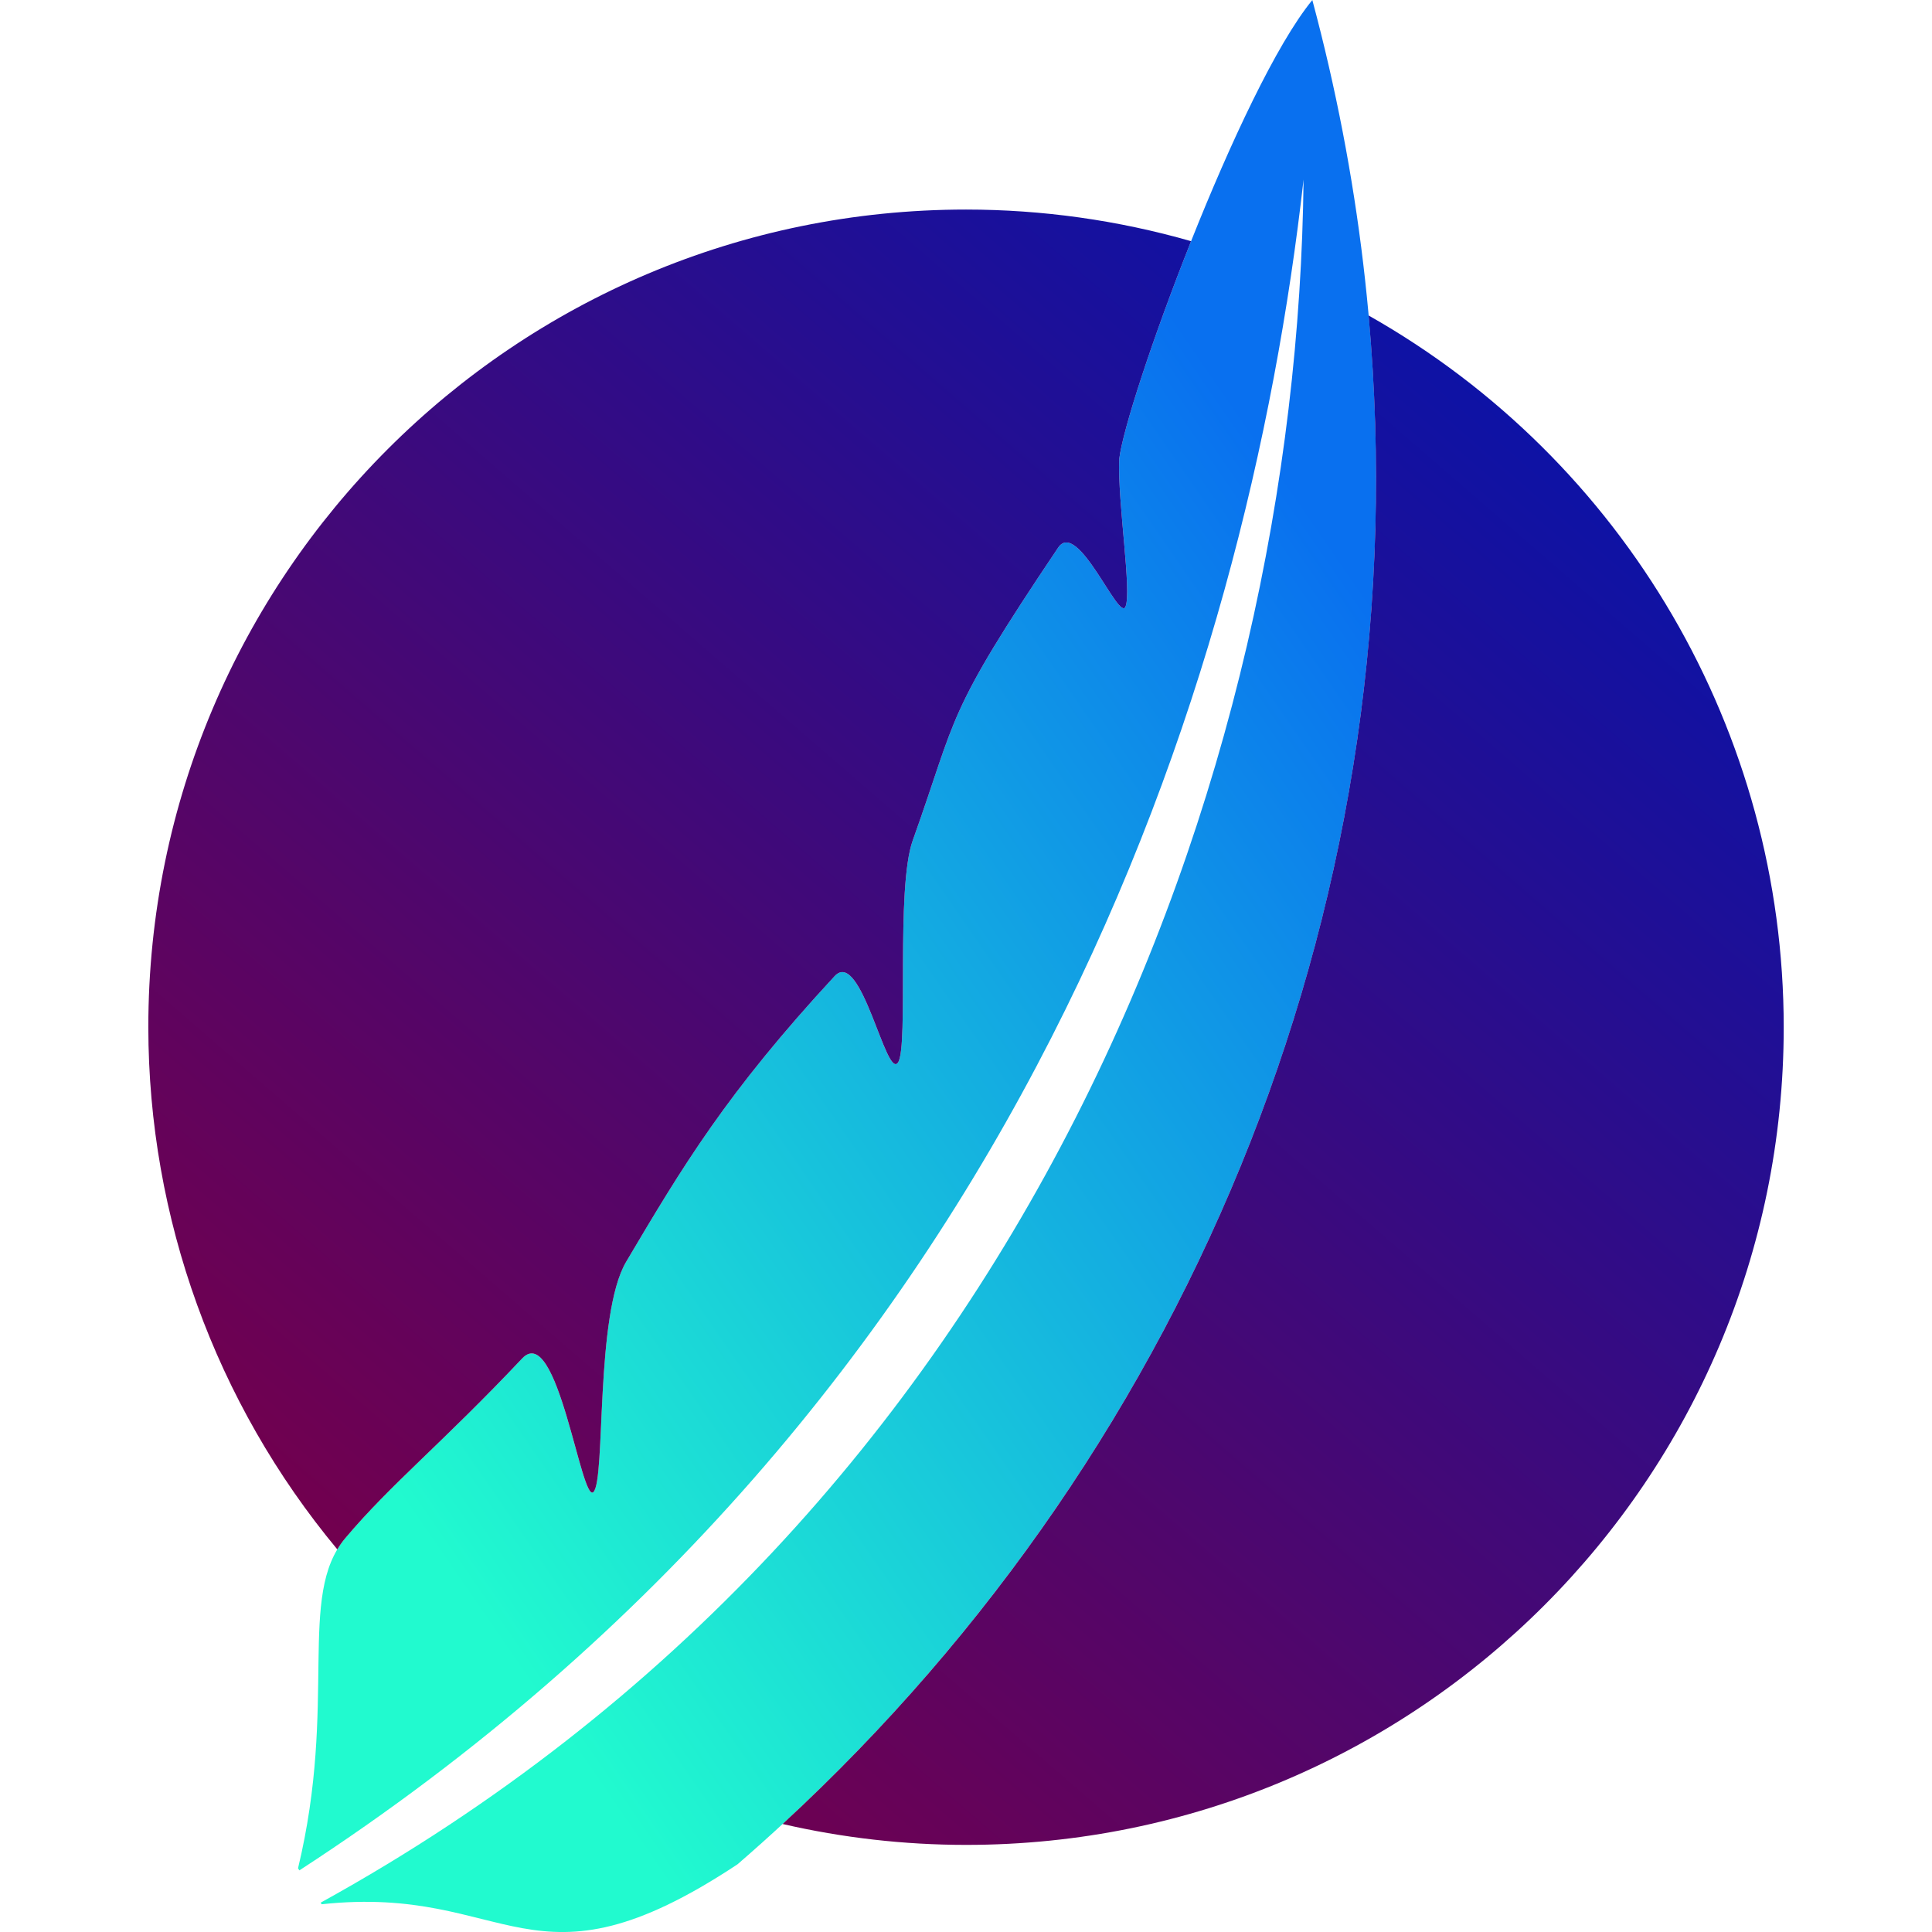
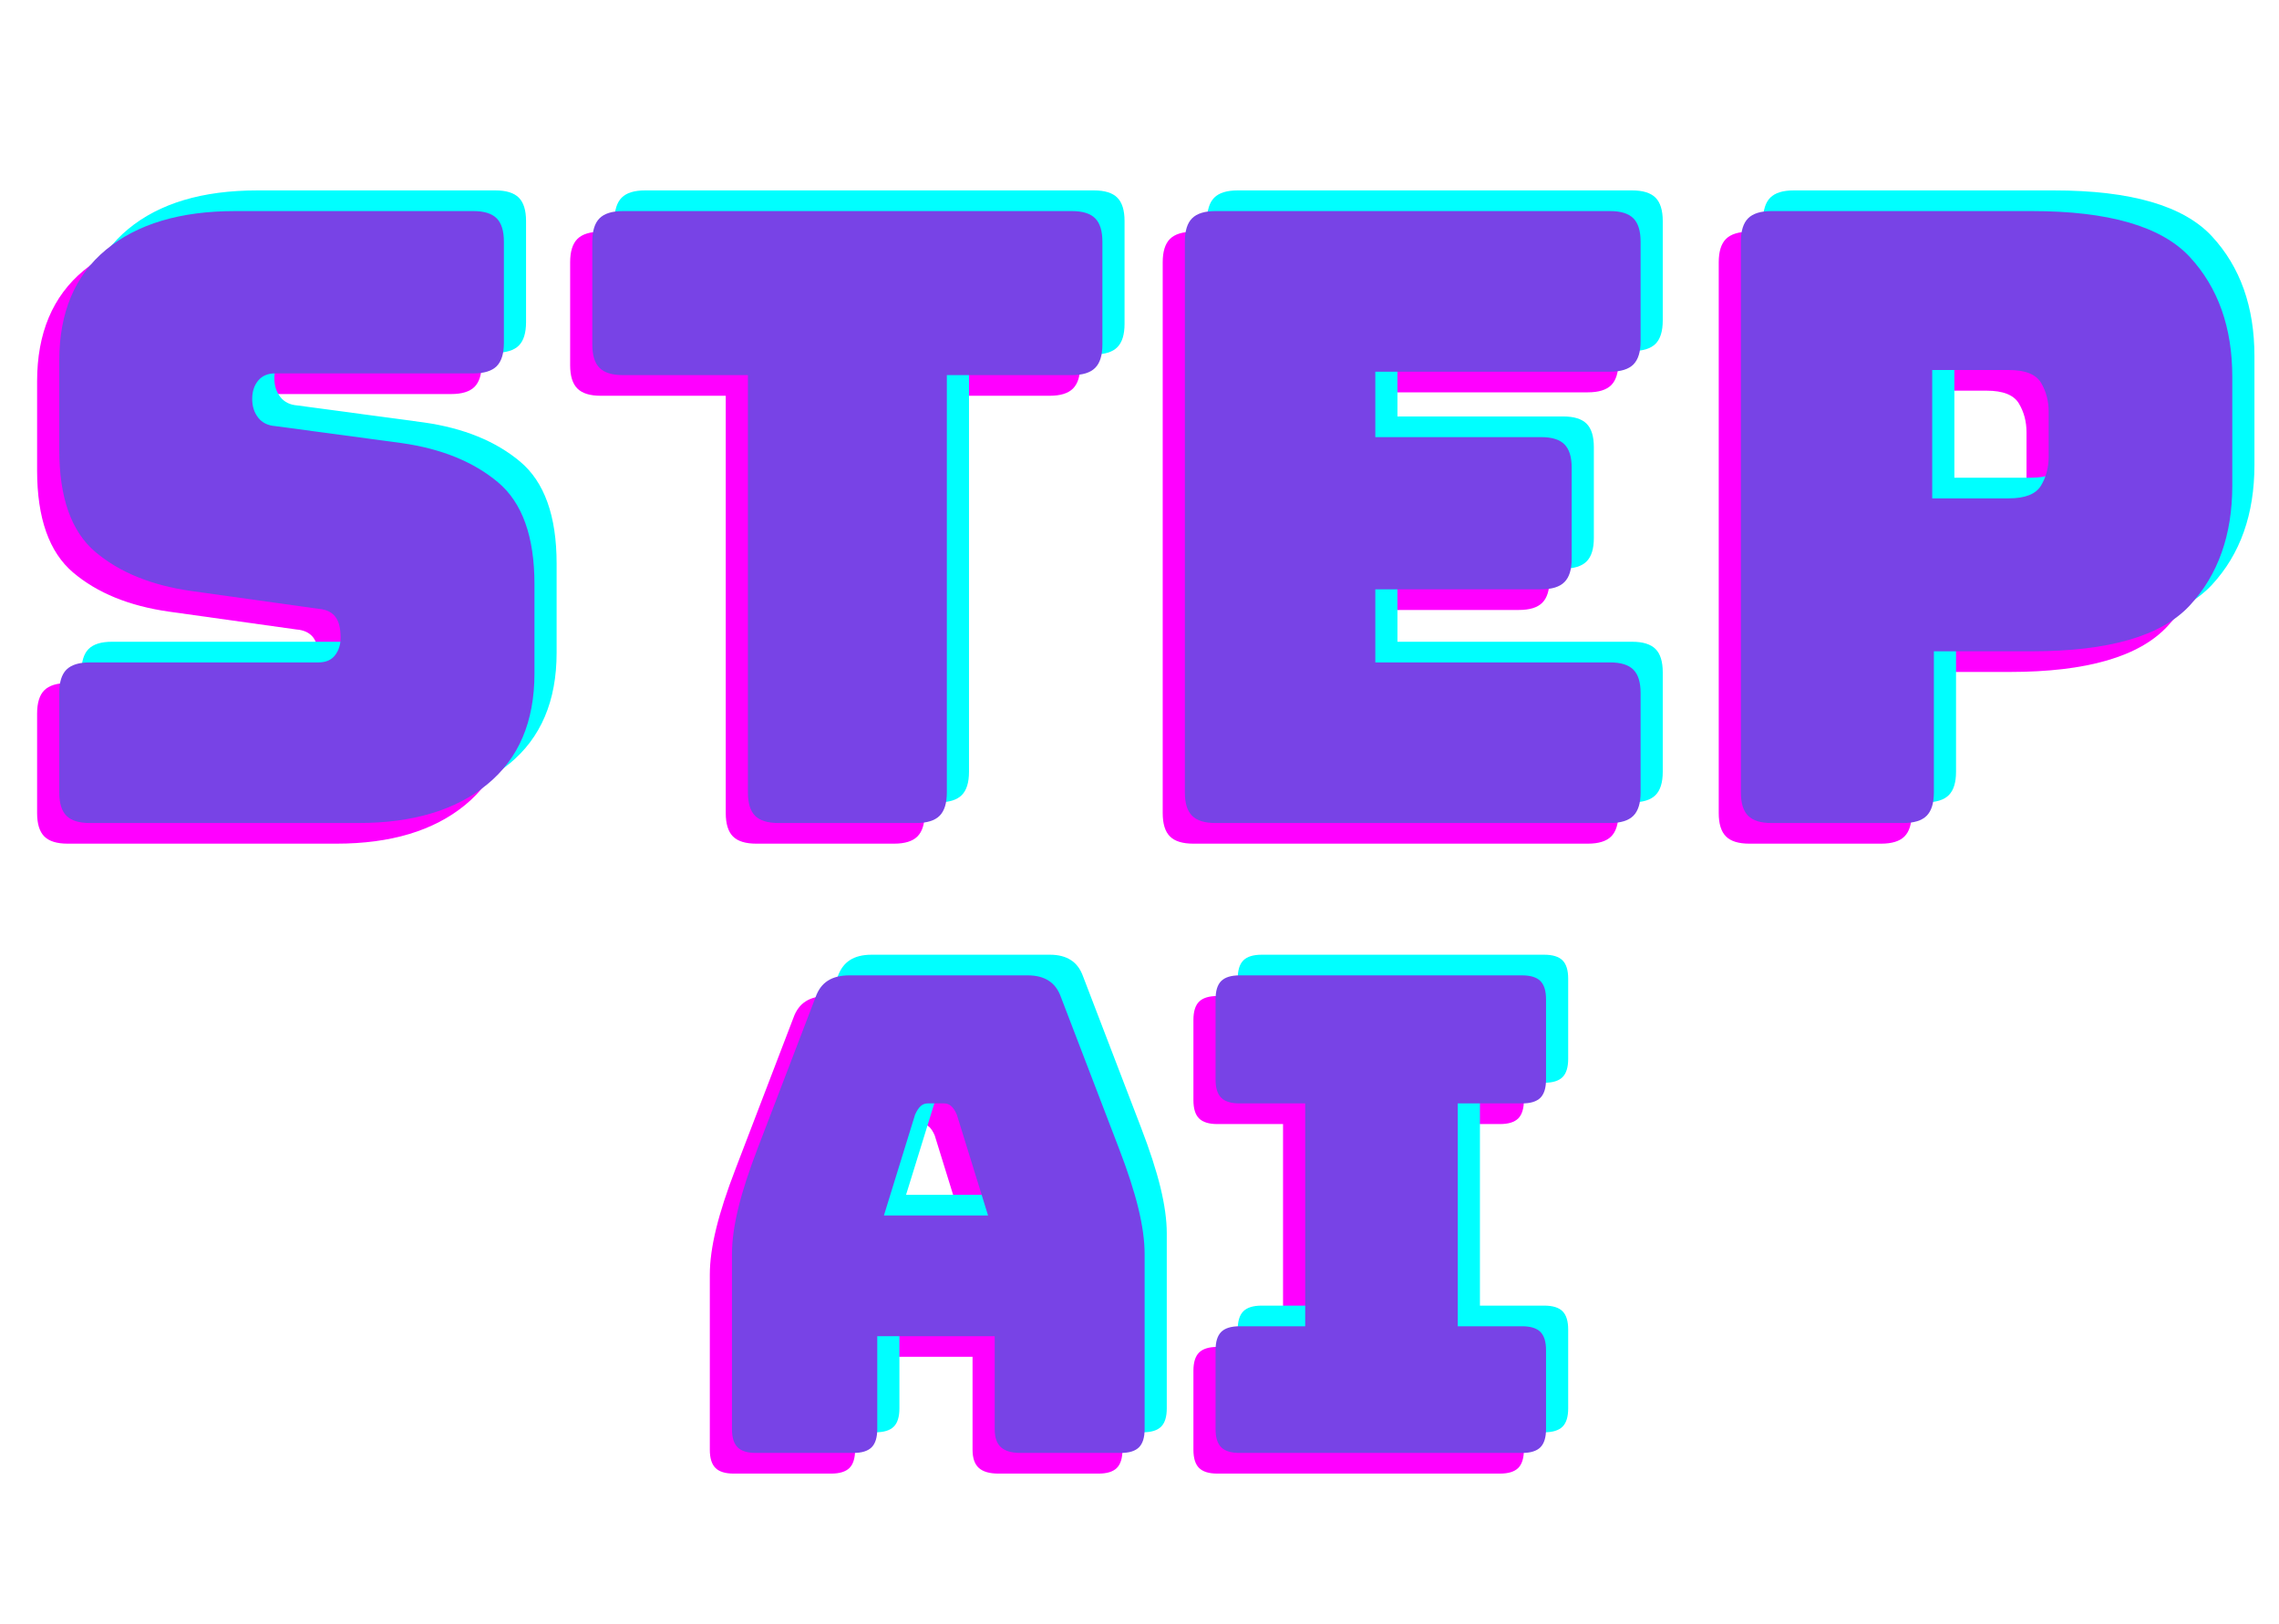
- <svg xmlns="http://www.w3.org/2000/svg" xmlns:xlink="http://www.w3.org/1999/xlink" width="512" height="512" version="1.1" viewBox="0 0 512 512">
+ <svg xmlns="http://www.w3.org/2000/svg" width="800" zoomAndPan="magnify" viewBox="0 0 600 427.5" height="570" preserveAspectRatio="xMidYMid meet" version="1.0">
  <defs>
-     <linearGradient id="linearGradient22708">
-       <stop stop-color="#21facf" offset="0" />
-       <stop stop-color="#0970ef" offset="1" />
-     </linearGradient>
-     <linearGradient id="linearGradient6949" x1="68.454" x2="198.59" y1="246.73" y2="96.35" gradientTransform="translate(-5.754,-56.594)" gradientUnits="userSpaceOnUse">
-       <stop stop-color="#72004e" offset="0" />
-       <stop stop-color="#0015b1" offset="1" />
-     </linearGradient>
-     <linearGradient id="linearGradient22718" x1="56.735" x2="155.2" y1="246.96" y2="58.575" gradientUnits="userSpaceOnUse">
-       <stop stop-color="#4f00da" offset="0" />
-       <stop stop-color="#e5311b" offset="1" />
-     </linearGradient>
-     <linearGradient id="linearGradient23463" x1="68.454" x2="198.59" y1="246.73" y2="96.35" gradientUnits="userSpaceOnUse" xlink:href="#linearGradient22708" />
-     <linearGradient id="linearGradient903" x1="54.478" x2="192.1" y1="247.56" y2="9.809" gradientTransform="matrix(.87923 0 0 .87923 -9.551 48.787)" gradientUnits="userSpaceOnUse">
-       <stop stop-color="#dc180d" offset="0" />
-       <stop stop-color="#f96e20" offset=".5" />
-       <stop stop-color="#f4ce41" offset="1" />
-     </linearGradient>
-     <linearGradient id="linearGradient918" x1="39.468" x2="154.99" y1="204.22" y2="124.47" gradientUnits="userSpaceOnUse" xlink:href="#linearGradient22708" />
+     <g />
  </defs>
-   <g transform="matrix(2.473 0 0 2.473 -4.8978 -4.8812)">
-     <path transform="translate(-5.5496,-57.412)" d="m148.16 59.393c-7.71 9.399-19.951 42.888-20.696 49.204-0.17 4.674 1.373 14.231 0.672 15.805-0.719 1.613-5.117-9.446-7.215-6.327-12.219 18.168-10.7 17.731-15.582 31.378-1.836 5.131-0.424 21.99-1.567 23.773-1.273 1.987-3.962-12.31-6.806-9.236-11.603 12.54-16.279 20.379-22.336 30.607-3.359 5.673-2.182 23.33-3.506 24.674-1.302 1.321-3.857-18.326-7.644-14.309-8.519 9.038-14.054 13.441-18.946 19.252-5.198 6.174-0.783 17.584-5.067 35.383l0.145 0.221c77.447-50.308 101.52-127.16 107.61-181.19-0.681 63.93-29.41 142.78-105.33 184.65l0.113 0.171c20.241-2.181 22.307 10.458 44.562-4.284 55.792-48.277 81.856-124.29 61.593-199.78z" display="none" fill="url(#linearGradient903)" />
-     <path transform="translate(-5.5498,-57.412)" d="m148.16 59.393c-7.71 9.399-19.951 42.888-20.696 49.204-0.17 4.674 1.373 14.231 0.672 15.805-0.719 1.613-5.117-9.446-7.215-6.327-12.219 18.168-10.7 17.731-15.582 31.378-1.836 5.131-0.424 21.99-1.567 23.773-1.273 1.987-3.962-12.31-6.806-9.236-11.603 12.54-16.279 20.379-22.336 30.607-3.359 5.673-2.182 23.33-3.506 24.674-1.302 1.321-3.857-18.326-7.644-14.309-8.519 9.038-14.054 13.441-18.946 19.252-5.198 6.174-0.783 17.584-5.067 35.383l0.145 0.221c77.447-50.308 101.52-127.16 107.61-181.19-0.681 63.93-29.41 142.78-105.33 184.65l0.113 0.171c20.241-2.181 22.307 10.458 44.562-4.284 55.792-48.277 81.856-124.29 61.593-199.78z" fill="url(#linearGradient918)" />
-     <g transform="translate(0 2.0218e-5)">
-       <path transform="translate(-5.7543,-56.594)" d="m111.25 81.024c-48.394-1.5e-5 -87.625 39.231-87.625 87.625 0.017 20.443 7.182 40.236 20.253 55.954 0.252-0.422 0.536-0.824 0.858-1.206 4.892-5.81 10.427-10.214 18.946-19.252 3.787-4.018 6.341 15.63 7.644 14.309 1.324-1.344 0.147-19.001 3.506-24.674 6.056-10.228 10.733-18.067 22.336-30.607 2.844-3.074 5.533 11.223 6.806 9.236 1.142-1.782-0.269-18.641 1.566-23.773 4.882-13.647 3.363-13.21 15.582-31.378 2.098-3.119 6.496 7.94 7.215 6.327 0.701-1.573-0.842-11.131-0.672-15.805 0.372-3.15 3.604-13.059 7.705-23.367-7.843-2.247-15.962-3.388-24.12-3.389zm43.142 11.356c5.566 61.595-18.426 120.7-62.796 161.65 6.446 1.486 13.04 2.237 19.655 2.239 48.394 1e-5 87.625-39.231 87.625-87.625-3.1e-4 -31.581-16.995-60.719-44.484-76.268z" display="none" fill="url(#linearGradient22718)" />
-       <path transform="translate(-5.754,-56.594)" d="m111.25 81.024c-48.394-1.5e-5 -87.625 39.231-87.625 87.625 0.017 20.443 7.182 40.236 20.253 55.954 0.252-0.422 0.536-0.824 0.858-1.206 4.892-5.81 10.427-10.214 18.946-19.252 3.787-4.018 6.341 15.63 7.644 14.309 1.324-1.344 0.147-19.001 3.506-24.674 6.056-10.228 10.733-18.067 22.336-30.607 2.844-3.074 5.533 11.223 6.806 9.236 1.142-1.782-0.269-18.641 1.566-23.773 4.882-13.647 3.363-13.21 15.582-31.378 2.098-3.119 6.496 7.94 7.215 6.327 0.701-1.573-0.842-11.131-0.672-15.805 0.372-3.15 3.604-13.059 7.705-23.367-7.843-2.247-15.962-3.388-24.12-3.389zm43.142 11.356c5.566 61.595-18.426 120.7-62.796 161.65 6.446 1.486 13.04 2.237 19.655 2.239 48.394 1e-5 87.625-39.231 87.625-87.625-3.1e-4 -31.581-16.995-60.719-44.484-76.268z" display="none" fill="url(#linearGradient23463)" />
-       <path d="m105.5 24.43c-48.394-1.5e-5 -87.625 39.231-87.625 87.625 0.017 20.443 7.182 40.236 20.253 55.954 0.252-0.422 0.536-0.824 0.858-1.206 4.892-5.81 10.427-10.214 18.946-19.252 3.787-4.018 6.341 15.63 7.644 14.309 1.324-1.344 0.147-19.001 3.506-24.674 6.056-10.228 10.733-18.067 22.336-30.607 2.844-3.074 5.533 11.223 6.806 9.236 1.142-1.782-0.269-18.641 1.566-23.773 4.882-13.647 3.363-13.21 15.582-31.378 2.098-3.119 6.496 7.94 7.215 6.327 0.701-1.573-0.842-11.131-0.672-15.805 0.372-3.15 3.604-13.059 7.705-23.367-7.843-2.247-15.962-3.388-24.12-3.389zm43.142 11.356c5.566 61.595-18.426 120.7-62.796 161.65 6.446 1.486 13.04 2.237 19.655 2.239 48.394 1e-5 87.625-39.231 87.625-87.625-3.1e-4 -31.581-16.995-60.719-44.484-76.268z" fill="url(#linearGradient6949)" />
+   <g fill="#ff00ff" fill-opacity="1">
+     <g transform="translate(-1.652828, 222.1788)">
+       <g>
+         <path d="M 90.203 0 L 19.469 0 C 16.633 0 14.582 -0.633 13.312 -1.906 C 12.051 -3.176 11.422 -5.227 11.422 -8.062 L 11.422 -34.25 C 11.422 -37.082 12.051 -39.129 13.312 -40.391 C 14.582 -41.66 16.633 -42.297 19.469 -42.297 L 79.688 -42.297 C 81.625 -42.297 83.078 -42.93 84.047 -44.203 C 85.016 -45.473 85.5 -47.004 85.5 -48.797 C 85.5 -51.328 85.016 -53.191 84.047 -54.391 C 83.078 -55.586 81.625 -56.258 79.688 -56.406 L 46.109 -61.109 C 35.66 -62.598 27.266 -66.023 20.922 -71.391 C 14.586 -76.766 11.422 -85.723 11.422 -98.266 L 11.422 -121.766 C 11.422 -134.441 15.52 -144.176 23.719 -150.969 C 31.926 -157.758 43.27 -161.156 57.75 -161.156 L 120.422 -161.156 C 123.254 -161.156 125.305 -160.52 126.578 -159.25 C 127.848 -157.977 128.484 -155.926 128.484 -153.094 L 128.484 -126.469 C 128.484 -123.625 127.848 -121.566 126.578 -120.297 C 125.305 -119.035 123.254 -118.406 120.422 -118.406 L 68.266 -118.406 C 66.328 -118.406 64.832 -117.77 63.781 -116.5 C 62.738 -115.227 62.219 -113.625 62.219 -111.688 C 62.219 -109.75 62.738 -108.109 63.781 -106.766 C 64.832 -105.422 66.328 -104.676 68.266 -104.531 L 101.625 -100.047 C 112.062 -98.555 120.488 -95.125 126.906 -89.75 C 133.32 -84.383 136.531 -75.43 136.531 -62.891 L 136.531 -39.391 C 136.531 -26.711 132.391 -16.977 124.109 -10.188 C 115.828 -3.395 104.523 0 90.203 0 Z M 90.203 0 " />
+       </g>
+     </g>
+   </g>
+   <g fill="#ff00ff" fill-opacity="1">
+     <g transform="translate(143.838, 222.1788)">
+       <g>
+         <path d="M 91.547 0 L 55.281 0 C 52.445 0 50.395 -0.633 49.125 -1.906 C 47.863 -3.176 47.234 -5.227 47.234 -8.062 L 47.234 -117.953 L 14.328 -117.953 C 11.492 -117.953 9.441 -118.586 8.172 -119.859 C 6.898 -121.129 6.266 -123.18 6.266 -126.016 L 6.266 -153.094 C 6.266 -155.926 6.898 -157.977 8.172 -159.25 C 9.441 -160.52 11.492 -161.156 14.328 -161.156 L 132.5 -161.156 C 135.344 -161.156 137.395 -160.52 138.656 -159.25 C 139.926 -157.977 140.562 -155.926 140.562 -153.094 L 140.562 -126.016 C 140.562 -123.18 139.926 -121.129 138.656 -119.859 C 137.395 -118.586 135.344 -117.953 132.5 -117.953 L 99.609 -117.953 L 99.609 -8.062 C 99.609 -5.227 98.973 -3.176 97.703 -1.906 C 96.43 -0.633 94.379 0 91.547 0 Z M 91.547 0 " />
+       </g>
+     </g>
+   </g>
+   <g fill="#ff00ff" fill-opacity="1">
+     <g transform="translate(290.6719, 222.1788)">
+       <g>
+         <path d="M 127.359 0 L 23.5 0 C 20.664 0 18.613 -0.633 17.344 -1.906 C 16.07 -3.176 15.438 -5.227 15.438 -8.062 L 15.438 -153.094 C 15.438 -155.926 16.07 -157.977 17.344 -159.25 C 18.613 -160.52 20.664 -161.156 23.5 -161.156 L 127.359 -161.156 C 130.191 -161.156 132.242 -160.52 133.516 -159.25 C 134.785 -157.977 135.422 -155.926 135.422 -153.094 L 135.422 -126.906 C 135.422 -124.07 134.785 -122.02 133.516 -120.75 C 132.242 -119.488 130.191 -118.859 127.359 -118.859 L 65.578 -118.859 L 65.578 -101.625 L 109.234 -101.625 C 112.066 -101.625 114.113 -100.988 115.375 -99.719 C 116.645 -98.445 117.281 -96.395 117.281 -93.562 L 117.281 -69.609 C 117.281 -66.773 116.645 -64.723 115.375 -63.453 C 114.113 -62.18 112.066 -61.547 109.234 -61.547 L 65.578 -61.547 L 65.578 -42.297 L 127.359 -42.297 C 130.191 -42.297 132.242 -41.66 133.516 -40.391 C 134.785 -39.129 135.422 -37.082 135.422 -34.25 L 135.422 -8.062 C 135.422 -5.227 134.785 -3.176 133.516 -1.906 C 132.242 -0.633 130.191 0 127.359 0 Z M 127.359 0 " />
+       </g>
+     </g>
+   </g>
+   <g fill="#ff00ff" fill-opacity="1">
+     <g transform="translate(437.0581, 222.1788)">
+       <g>
+         <path d="M 58.188 0 L 23.5 0 C 20.664 0 18.613 -0.633 17.344 -1.906 C 16.07 -3.176 15.438 -5.227 15.438 -8.062 L 15.438 -153.094 C 15.438 -155.926 16.07 -157.977 17.344 -159.25 C 18.613 -160.52 20.664 -161.156 23.5 -161.156 L 92 -161.156 C 112.289 -161.156 126.164 -157.125 133.625 -149.062 C 141.082 -141.008 144.812 -130.492 144.812 -117.516 L 144.812 -88.859 C 144.812 -75.879 141.082 -65.359 133.625 -57.297 C 126.164 -49.242 112.289 -45.219 92 -45.219 L 66.25 -45.219 L 66.25 -8.062 C 66.25 -5.227 65.613 -3.176 64.344 -1.906 C 63.082 -0.633 61.031 0 58.188 0 Z M 65.812 -119.297 L 65.812 -85.5 L 85.953 -85.5 C 90.273 -85.5 93.109 -86.617 94.453 -88.859 C 95.797 -91.098 96.469 -93.633 96.469 -96.469 L 96.469 -108.328 C 96.469 -111.16 95.797 -113.695 94.453 -115.938 C 93.109 -118.176 90.273 -119.297 85.953 -119.297 Z M 65.812 -119.297 " />
+       </g>
+     </g>
+   </g>
+   <g fill="#00ffff" fill-opacity="1">
+     <g transform="translate(10.01125, 211.3019)">
+       <g>
+         <path d="M 90.203 0 L 19.469 0 C 16.633 0 14.582 -0.633 13.312 -1.906 C 12.051 -3.176 11.422 -5.227 11.422 -8.062 L 11.422 -34.25 C 11.422 -37.082 12.051 -39.129 13.312 -40.391 C 14.582 -41.66 16.633 -42.297 19.469 -42.297 L 79.688 -42.297 C 81.625 -42.297 83.078 -42.93 84.047 -44.203 C 85.016 -45.473 85.5 -47.004 85.5 -48.797 C 85.5 -51.328 85.016 -53.191 84.047 -54.391 C 83.078 -55.586 81.625 -56.258 79.688 -56.406 L 46.109 -61.109 C 35.66 -62.598 27.266 -66.023 20.922 -71.391 C 14.586 -76.766 11.422 -85.723 11.422 -98.266 L 11.422 -121.766 C 11.422 -134.441 15.52 -144.176 23.719 -150.969 C 31.926 -157.758 43.27 -161.156 57.75 -161.156 L 120.422 -161.156 C 123.254 -161.156 125.305 -160.52 126.578 -159.25 C 127.848 -157.977 128.484 -155.926 128.484 -153.094 L 128.484 -126.469 C 128.484 -123.625 127.848 -121.566 126.578 -120.297 C 125.305 -119.035 123.254 -118.406 120.422 -118.406 L 68.266 -118.406 C 66.328 -118.406 64.832 -117.77 63.781 -116.5 C 62.738 -115.227 62.219 -113.625 62.219 -111.688 C 62.219 -109.75 62.738 -108.109 63.781 -106.766 C 64.832 -105.422 66.328 -104.676 68.266 -104.531 L 101.625 -100.047 C 112.062 -98.555 120.488 -95.125 126.906 -89.75 C 133.32 -84.383 136.531 -75.43 136.531 -62.891 L 136.531 -39.391 C 136.531 -26.711 132.391 -16.977 124.109 -10.188 C 115.828 -3.395 104.523 0 90.203 0 Z M 90.203 0 " />
+       </g>
+     </g>
+   </g>
+   <g fill="#00ffff" fill-opacity="1">
+     <g transform="translate(155.5021, 211.3019)">
+       <g>
+         <path d="M 91.547 0 L 55.281 0 C 52.445 0 50.395 -0.633 49.125 -1.906 C 47.863 -3.176 47.234 -5.227 47.234 -8.062 L 47.234 -117.953 L 14.328 -117.953 C 11.492 -117.953 9.441 -118.586 8.172 -119.859 C 6.898 -121.129 6.266 -123.18 6.266 -126.016 L 6.266 -153.094 C 6.266 -155.926 6.898 -157.977 8.172 -159.25 C 9.441 -160.52 11.492 -161.156 14.328 -161.156 L 132.5 -161.156 C 135.344 -161.156 137.395 -160.52 138.656 -159.25 C 139.926 -157.977 140.562 -155.926 140.562 -153.094 L 140.562 -126.016 C 140.562 -123.18 139.926 -121.129 138.656 -119.859 C 137.395 -118.586 135.344 -117.953 132.5 -117.953 L 99.609 -117.953 L 99.609 -8.062 C 99.609 -5.227 98.973 -3.176 97.703 -1.906 C 96.43 -0.633 94.379 0 91.547 0 Z M 91.547 0 " />
+       </g>
+     </g>
+   </g>
+   <g fill="#00ffff" fill-opacity="1">
+     <g transform="translate(302.336, 211.3019)">
+       <g>
+         <path d="M 127.359 0 L 23.5 0 C 20.664 0 18.613 -0.633 17.344 -1.906 C 16.07 -3.176 15.438 -5.227 15.438 -8.062 L 15.438 -153.094 C 15.438 -155.926 16.07 -157.977 17.344 -159.25 C 18.613 -160.52 20.664 -161.156 23.5 -161.156 L 127.359 -161.156 C 130.191 -161.156 132.242 -160.52 133.516 -159.25 C 134.785 -157.977 135.422 -155.926 135.422 -153.094 L 135.422 -126.906 C 135.422 -124.07 134.785 -122.02 133.516 -120.75 C 132.242 -119.488 130.191 -118.859 127.359 -118.859 L 65.578 -118.859 L 65.578 -101.625 L 109.234 -101.625 C 112.066 -101.625 114.113 -100.988 115.375 -99.719 C 116.645 -98.445 117.281 -96.395 117.281 -93.562 L 117.281 -69.609 C 117.281 -66.773 116.645 -64.723 115.375 -63.453 C 114.113 -62.18 112.066 -61.547 109.234 -61.547 L 65.578 -61.547 L 65.578 -42.297 L 127.359 -42.297 C 130.191 -42.297 132.242 -41.66 133.516 -40.391 C 134.785 -39.129 135.422 -37.082 135.422 -34.25 L 135.422 -8.062 C 135.422 -5.227 134.785 -3.176 133.516 -1.906 C 132.242 -0.633 130.191 0 127.359 0 Z M 127.359 0 " />
+       </g>
+     </g>
+   </g>
+   <g fill="#00ffff" fill-opacity="1">
+     <g transform="translate(448.7222, 211.3019)">
+       <g>
+         <path d="M 58.188 0 L 23.5 0 C 20.664 0 18.613 -0.633 17.344 -1.906 C 16.07 -3.176 15.438 -5.227 15.438 -8.062 L 15.438 -153.094 C 15.438 -155.926 16.07 -157.977 17.344 -159.25 C 18.613 -160.52 20.664 -161.156 23.5 -161.156 L 92 -161.156 C 112.289 -161.156 126.164 -157.125 133.625 -149.062 C 141.082 -141.008 144.812 -130.492 144.812 -117.516 L 144.812 -88.859 C 144.812 -75.879 141.082 -65.359 133.625 -57.297 C 126.164 -49.242 112.289 -45.219 92 -45.219 L 66.25 -45.219 L 66.25 -8.062 C 66.25 -5.227 65.613 -3.176 64.344 -1.906 C 63.082 -0.633 61.031 0 58.188 0 Z M 65.812 -119.297 L 65.812 -85.5 L 85.953 -85.5 C 90.273 -85.5 93.109 -86.617 94.453 -88.859 C 95.797 -91.098 96.469 -93.633 96.469 -96.469 L 96.469 -108.328 C 96.469 -111.16 95.797 -113.695 94.453 -115.938 C 93.109 -118.176 90.273 -119.297 85.953 -119.297 Z M 65.812 -119.297 " />
+       </g>
+     </g>
+   </g>
+   <g fill="#7843e6" fill-opacity="1">
+     <g transform="translate(4.17921, 216.7403)">
+       <g>
+         <path d="M 90.203 0 L 19.469 0 C 16.633 0 14.582 -0.633 13.312 -1.906 C 12.051 -3.176 11.422 -5.227 11.422 -8.062 L 11.422 -34.25 C 11.422 -37.082 12.051 -39.129 13.312 -40.391 C 14.582 -41.66 16.633 -42.297 19.469 -42.297 L 79.688 -42.297 C 81.625 -42.297 83.078 -42.93 84.047 -44.203 C 85.016 -45.473 85.5 -47.004 85.5 -48.797 C 85.5 -51.328 85.016 -53.191 84.047 -54.391 C 83.078 -55.586 81.625 -56.258 79.688 -56.406 L 46.109 -61.109 C 35.66 -62.598 27.266 -66.023 20.922 -71.391 C 14.586 -76.766 11.422 -85.723 11.422 -98.266 L 11.422 -121.766 C 11.422 -134.441 15.52 -144.176 23.719 -150.969 C 31.926 -157.758 43.27 -161.156 57.75 -161.156 L 120.422 -161.156 C 123.254 -161.156 125.305 -160.52 126.578 -159.25 C 127.848 -157.977 128.484 -155.926 128.484 -153.094 L 128.484 -126.469 C 128.484 -123.625 127.848 -121.566 126.578 -120.297 C 125.305 -119.035 123.254 -118.406 120.422 -118.406 L 68.266 -118.406 C 66.328 -118.406 64.832 -117.77 63.781 -116.5 C 62.738 -115.227 62.219 -113.625 62.219 -111.688 C 62.219 -109.75 62.738 -108.109 63.781 -106.766 C 64.832 -105.422 66.328 -104.676 68.266 -104.531 L 101.625 -100.047 C 112.062 -98.555 120.488 -95.125 126.906 -89.75 C 133.32 -84.383 136.531 -75.43 136.531 -62.891 L 136.531 -39.391 C 136.531 -26.711 132.391 -16.977 124.109 -10.188 C 115.828 -3.395 104.523 0 90.203 0 Z M 90.203 0 " />
+       </g>
+     </g>
+   </g>
+   <g fill="#7843e6" fill-opacity="1">
+     <g transform="translate(149.6701, 216.7403)">
+       <g>
+         <path d="M 91.547 0 L 55.281 0 C 52.445 0 50.395 -0.633 49.125 -1.906 C 47.863 -3.176 47.234 -5.227 47.234 -8.062 L 47.234 -117.953 L 14.328 -117.953 C 11.492 -117.953 9.441 -118.586 8.172 -119.859 C 6.898 -121.129 6.266 -123.18 6.266 -126.016 L 6.266 -153.094 C 6.266 -155.926 6.898 -157.977 8.172 -159.25 C 9.441 -160.52 11.492 -161.156 14.328 -161.156 L 132.5 -161.156 C 135.344 -161.156 137.395 -160.52 138.656 -159.25 C 139.926 -157.977 140.562 -155.926 140.562 -153.094 L 140.562 -126.016 C 140.562 -123.18 139.926 -121.129 138.656 -119.859 C 137.395 -118.586 135.344 -117.953 132.5 -117.953 L 99.609 -117.953 L 99.609 -8.062 C 99.609 -5.227 98.973 -3.176 97.703 -1.906 C 96.43 -0.633 94.379 0 91.547 0 Z M 91.547 0 " />
+       </g>
+     </g>
+   </g>
+   <g fill="#7843e6" fill-opacity="1">
+     <g transform="translate(296.504, 216.7403)">
+       <g>
+         <path d="M 127.359 0 L 23.5 0 C 20.664 0 18.613 -0.633 17.344 -1.906 C 16.07 -3.176 15.438 -5.227 15.438 -8.062 L 15.438 -153.094 C 15.438 -155.926 16.07 -157.977 17.344 -159.25 C 18.613 -160.52 20.664 -161.156 23.5 -161.156 L 127.359 -161.156 C 130.191 -161.156 132.242 -160.52 133.516 -159.25 C 134.785 -157.977 135.422 -155.926 135.422 -153.094 L 135.422 -126.906 C 135.422 -124.07 134.785 -122.02 133.516 -120.75 C 132.242 -119.488 130.191 -118.859 127.359 -118.859 L 65.578 -118.859 L 65.578 -101.625 L 109.234 -101.625 C 112.066 -101.625 114.113 -100.988 115.375 -99.719 C 116.645 -98.445 117.281 -96.395 117.281 -93.562 L 117.281 -69.609 C 117.281 -66.773 116.645 -64.723 115.375 -63.453 C 114.113 -62.18 112.066 -61.547 109.234 -61.547 L 65.578 -61.547 L 65.578 -42.297 L 127.359 -42.297 C 130.191 -42.297 132.242 -41.66 133.516 -40.391 C 134.785 -39.129 135.422 -37.082 135.422 -34.25 L 135.422 -8.062 C 135.422 -5.227 134.785 -3.176 133.516 -1.906 C 132.242 -0.633 130.191 0 127.359 0 Z M 127.359 0 " />
+       </g>
+     </g>
+   </g>
+   <g fill="#7843e6" fill-opacity="1">
+     <g transform="translate(442.8902, 216.7403)">
+       <g>
+         <path d="M 58.188 0 L 23.5 0 C 20.664 0 18.613 -0.633 17.344 -1.906 C 16.07 -3.176 15.438 -5.227 15.438 -8.062 L 15.438 -153.094 C 15.438 -155.926 16.07 -157.977 17.344 -159.25 C 18.613 -160.52 20.664 -161.156 23.5 -161.156 L 92 -161.156 C 112.289 -161.156 126.164 -157.125 133.625 -149.062 C 141.082 -141.008 144.812 -130.492 144.812 -117.516 L 144.812 -88.859 C 144.812 -75.879 141.082 -65.359 133.625 -57.297 C 126.164 -49.242 112.289 -45.219 92 -45.219 L 66.25 -45.219 L 66.25 -8.062 C 66.25 -5.227 65.613 -3.176 64.344 -1.906 C 63.082 -0.633 61.031 0 58.188 0 Z M 65.812 -119.297 L 65.812 -85.5 L 85.953 -85.5 C 90.273 -85.5 93.109 -86.617 94.453 -88.859 C 95.797 -91.098 96.469 -93.633 96.469 -96.469 L 96.469 -108.328 C 96.469 -111.16 95.797 -113.695 94.453 -115.938 C 93.109 -118.176 90.273 -119.297 85.953 -119.297 Z M 65.812 -119.297 " />
+       </g>
+     </g>
+   </g>
+   <g fill="#ff00ff" fill-opacity="1">
+     <g transform="translate(177.4384, 388.0693)">
+       <g>
+         <path d="M 57.641 -89.078 L 49.438 -62.531 L 76.859 -62.531 L 68.641 -89.078 C 68.18 -90.129 67.688 -90.883 67.156 -91.344 C 66.633 -91.812 66.023 -92.047 65.328 -92.047 L 60.953 -92.047 C 60.254 -92.047 59.645 -91.812 59.125 -91.344 C 58.602 -90.883 58.109 -90.129 57.641 -89.078 Z M 47.688 -6.281 C 47.688 -4.07 47.191 -2.473 46.203 -1.484 C 45.211 -0.492 43.609 0 41.391 0 L 15.719 0 C 13.508 0 11.91 -0.492 10.922 -1.484 C 9.93 -2.473 9.438 -4.07 9.438 -6.281 L 9.438 -52.406 C 9.438 -55.895 9.988 -59.91 11.094 -64.453 C 12.195 -68.992 13.914 -74.289 16.25 -80.344 L 31.438 -120 C 32.133 -121.977 33.211 -123.43 34.672 -124.359 C 36.129 -125.297 38.02 -125.766 40.344 -125.766 L 87.344 -125.766 C 89.551 -125.766 91.379 -125.297 92.828 -124.359 C 94.285 -123.43 95.363 -121.977 96.062 -120 L 111.266 -80.344 C 113.598 -74.289 115.316 -68.992 116.422 -64.453 C 117.523 -59.91 118.078 -55.895 118.078 -52.406 L 118.078 -6.281 C 118.078 -4.07 117.582 -2.473 116.594 -1.484 C 115.602 -0.492 114.004 0 111.797 0 L 85.422 0 C 83.086 0 81.367 -0.492 80.266 -1.484 C 79.16 -2.473 78.609 -4.07 78.609 -6.281 L 78.609 -30.75 L 47.688 -30.75 Z M 47.688 -6.281 " />
+       </g>
+     </g>
+   </g>
+   <g fill="#ff00ff" fill-opacity="1">
+     <g transform="translate(304.9465, 388.0693)">
+       <g>
+         <path d="M 15.547 0 C 13.336 0 11.734 -0.492 10.734 -1.484 C 9.742 -2.473 9.25 -4.07 9.25 -6.281 L 9.25 -27.078 C 9.25 -29.285 9.742 -30.883 10.734 -31.875 C 11.734 -32.863 13.336 -33.359 15.547 -33.359 L 32.844 -33.359 L 32.844 -92.047 L 15.547 -92.047 C 13.336 -92.047 11.734 -92.539 10.734 -93.531 C 9.742 -94.52 9.25 -96.125 9.25 -98.344 L 9.25 -119.469 C 9.25 -121.688 9.742 -123.289 10.734 -124.281 C 11.734 -125.27 13.336 -125.766 15.547 -125.766 L 89.953 -125.766 C 92.172 -125.766 93.773 -125.27 94.766 -124.281 C 95.754 -123.289 96.25 -121.688 96.25 -119.469 L 96.25 -98.344 C 96.25 -96.125 95.754 -94.52 94.766 -93.531 C 93.773 -92.539 92.172 -92.047 89.953 -92.047 L 73.016 -92.047 L 73.016 -33.359 L 89.953 -33.359 C 92.172 -33.359 93.773 -32.863 94.766 -31.875 C 95.754 -30.883 96.25 -29.285 96.25 -27.078 L 96.25 -6.281 C 96.25 -4.07 95.754 -2.473 94.766 -1.484 C 93.773 -0.492 92.172 0 89.953 0 Z M 15.547 0 " />
+       </g>
+     </g>
+   </g>
+   <g fill="#00ffff" fill-opacity="1">
+     <g transform="translate(189.1025, 377.1924)">
+       <g>
+         <path d="M 57.641 -89.078 L 49.438 -62.531 L 76.859 -62.531 L 68.641 -89.078 C 68.18 -90.129 67.688 -90.883 67.156 -91.344 C 66.633 -91.812 66.023 -92.047 65.328 -92.047 L 60.953 -92.047 C 60.254 -92.047 59.645 -91.812 59.125 -91.344 C 58.602 -90.883 58.109 -90.129 57.641 -89.078 Z M 47.688 -6.281 C 47.688 -4.07 47.191 -2.473 46.203 -1.484 C 45.211 -0.492 43.609 0 41.391 0 L 15.719 0 C 13.508 0 11.91 -0.492 10.922 -1.484 C 9.93 -2.473 9.438 -4.07 9.438 -6.281 L 9.438 -52.406 C 9.438 -55.895 9.988 -59.91 11.094 -64.453 C 12.195 -68.992 13.914 -74.289 16.25 -80.344 L 31.438 -120 C 32.133 -121.977 33.211 -123.43 34.672 -124.359 C 36.129 -125.297 38.02 -125.766 40.344 -125.766 L 87.344 -125.766 C 89.551 -125.766 91.379 -125.297 92.828 -124.359 C 94.285 -123.43 95.363 -121.977 96.062 -120 L 111.266 -80.344 C 113.598 -74.289 115.316 -68.992 116.422 -64.453 C 117.523 -59.91 118.078 -55.895 118.078 -52.406 L 118.078 -6.281 C 118.078 -4.07 117.582 -2.473 116.594 -1.484 C 115.602 -0.492 114.004 0 111.797 0 L 85.422 0 C 83.086 0 81.367 -0.492 80.266 -1.484 C 79.16 -2.473 78.609 -4.07 78.609 -6.281 L 78.609 -30.75 L 47.688 -30.75 Z M 47.688 -6.281 " />
+       </g>
+     </g>
+   </g>
+   <g fill="#00ffff" fill-opacity="1">
+     <g transform="translate(316.6106, 377.1924)">
+       <g>
+         <path d="M 15.547 0 C 13.336 0 11.734 -0.492 10.734 -1.484 C 9.742 -2.473 9.25 -4.07 9.25 -6.281 L 9.25 -27.078 C 9.25 -29.285 9.742 -30.883 10.734 -31.875 C 11.734 -32.863 13.336 -33.359 15.547 -33.359 L 32.844 -33.359 L 32.844 -92.047 L 15.547 -92.047 C 13.336 -92.047 11.734 -92.539 10.734 -93.531 C 9.742 -94.52 9.25 -96.125 9.25 -98.344 L 9.25 -119.469 C 9.25 -121.688 9.742 -123.289 10.734 -124.281 C 11.734 -125.27 13.336 -125.766 15.547 -125.766 L 89.953 -125.766 C 92.172 -125.766 93.773 -125.27 94.766 -124.281 C 95.754 -123.289 96.25 -121.688 96.25 -119.469 L 96.25 -98.344 C 96.25 -96.125 95.754 -94.52 94.766 -93.531 C 93.773 -92.539 92.172 -92.047 89.953 -92.047 L 73.016 -92.047 L 73.016 -33.359 L 89.953 -33.359 C 92.172 -33.359 93.773 -32.863 94.766 -31.875 C 95.754 -30.883 96.25 -29.285 96.25 -27.078 L 96.25 -6.281 C 96.25 -4.07 95.754 -2.473 94.766 -1.484 C 93.773 -0.492 92.172 0 89.953 0 Z M 15.547 0 " />
+       </g>
+     </g>
+   </g>
+   <g fill="#7843e6" fill-opacity="1">
+     <g transform="translate(183.2704, 382.6309)">
+       <g>
+         <path d="M 57.641 -89.078 L 49.438 -62.531 L 76.859 -62.531 L 68.641 -89.078 C 68.18 -90.129 67.688 -90.883 67.156 -91.344 C 66.633 -91.812 66.023 -92.047 65.328 -92.047 L 60.953 -92.047 C 60.254 -92.047 59.645 -91.812 59.125 -91.344 C 58.602 -90.883 58.109 -90.129 57.641 -89.078 Z M 47.688 -6.281 C 47.688 -4.07 47.191 -2.473 46.203 -1.484 C 45.211 -0.492 43.609 0 41.391 0 L 15.719 0 C 13.508 0 11.91 -0.492 10.922 -1.484 C 9.93 -2.473 9.438 -4.07 9.438 -6.281 L 9.438 -52.406 C 9.438 -55.895 9.988 -59.91 11.094 -64.453 C 12.195 -68.992 13.914 -74.289 16.25 -80.344 L 31.438 -120 C 32.133 -121.977 33.211 -123.43 34.672 -124.359 C 36.129 -125.297 38.02 -125.766 40.344 -125.766 L 87.344 -125.766 C 89.551 -125.766 91.379 -125.297 92.828 -124.359 C 94.285 -123.43 95.363 -121.977 96.062 -120 L 111.266 -80.344 C 113.598 -74.289 115.316 -68.992 116.422 -64.453 C 117.523 -59.91 118.078 -55.895 118.078 -52.406 L 118.078 -6.281 C 118.078 -4.07 117.582 -2.473 116.594 -1.484 C 115.602 -0.492 114.004 0 111.797 0 L 85.422 0 C 83.086 0 81.367 -0.492 80.266 -1.484 C 79.16 -2.473 78.609 -4.07 78.609 -6.281 L 78.609 -30.75 L 47.688 -30.75 Z M 47.688 -6.281 " />
+       </g>
+     </g>
+   </g>
+   <g fill="#7843e6" fill-opacity="1">
+     <g transform="translate(310.7786, 382.6309)">
+       <g>
+         <path d="M 15.547 0 C 13.336 0 11.734 -0.492 10.734 -1.484 C 9.742 -2.473 9.25 -4.07 9.25 -6.281 L 9.25 -27.078 C 9.25 -29.285 9.742 -30.883 10.734 -31.875 C 11.734 -32.863 13.336 -33.359 15.547 -33.359 L 32.844 -33.359 L 32.844 -92.047 L 15.547 -92.047 C 13.336 -92.047 11.734 -92.539 10.734 -93.531 C 9.742 -94.52 9.25 -96.125 9.25 -98.344 L 9.25 -119.469 C 9.25 -121.688 9.742 -123.289 10.734 -124.281 C 11.734 -125.27 13.336 -125.766 15.547 -125.766 L 89.953 -125.766 C 92.172 -125.766 93.773 -125.27 94.766 -124.281 C 95.754 -123.289 96.25 -121.688 96.25 -119.469 L 96.25 -98.344 C 96.25 -96.125 95.754 -94.52 94.766 -93.531 C 93.773 -92.539 92.172 -92.047 89.953 -92.047 L 73.016 -92.047 L 73.016 -33.359 L 89.953 -33.359 C 92.172 -33.359 93.773 -32.863 94.766 -31.875 C 95.754 -30.883 96.25 -29.285 96.25 -27.078 L 96.25 -6.281 C 96.25 -4.07 95.754 -2.473 94.766 -1.484 C 93.773 -0.492 92.172 0 89.953 0 Z M 15.547 0 " />
+       </g>
    </g>
  </g>
</svg>
